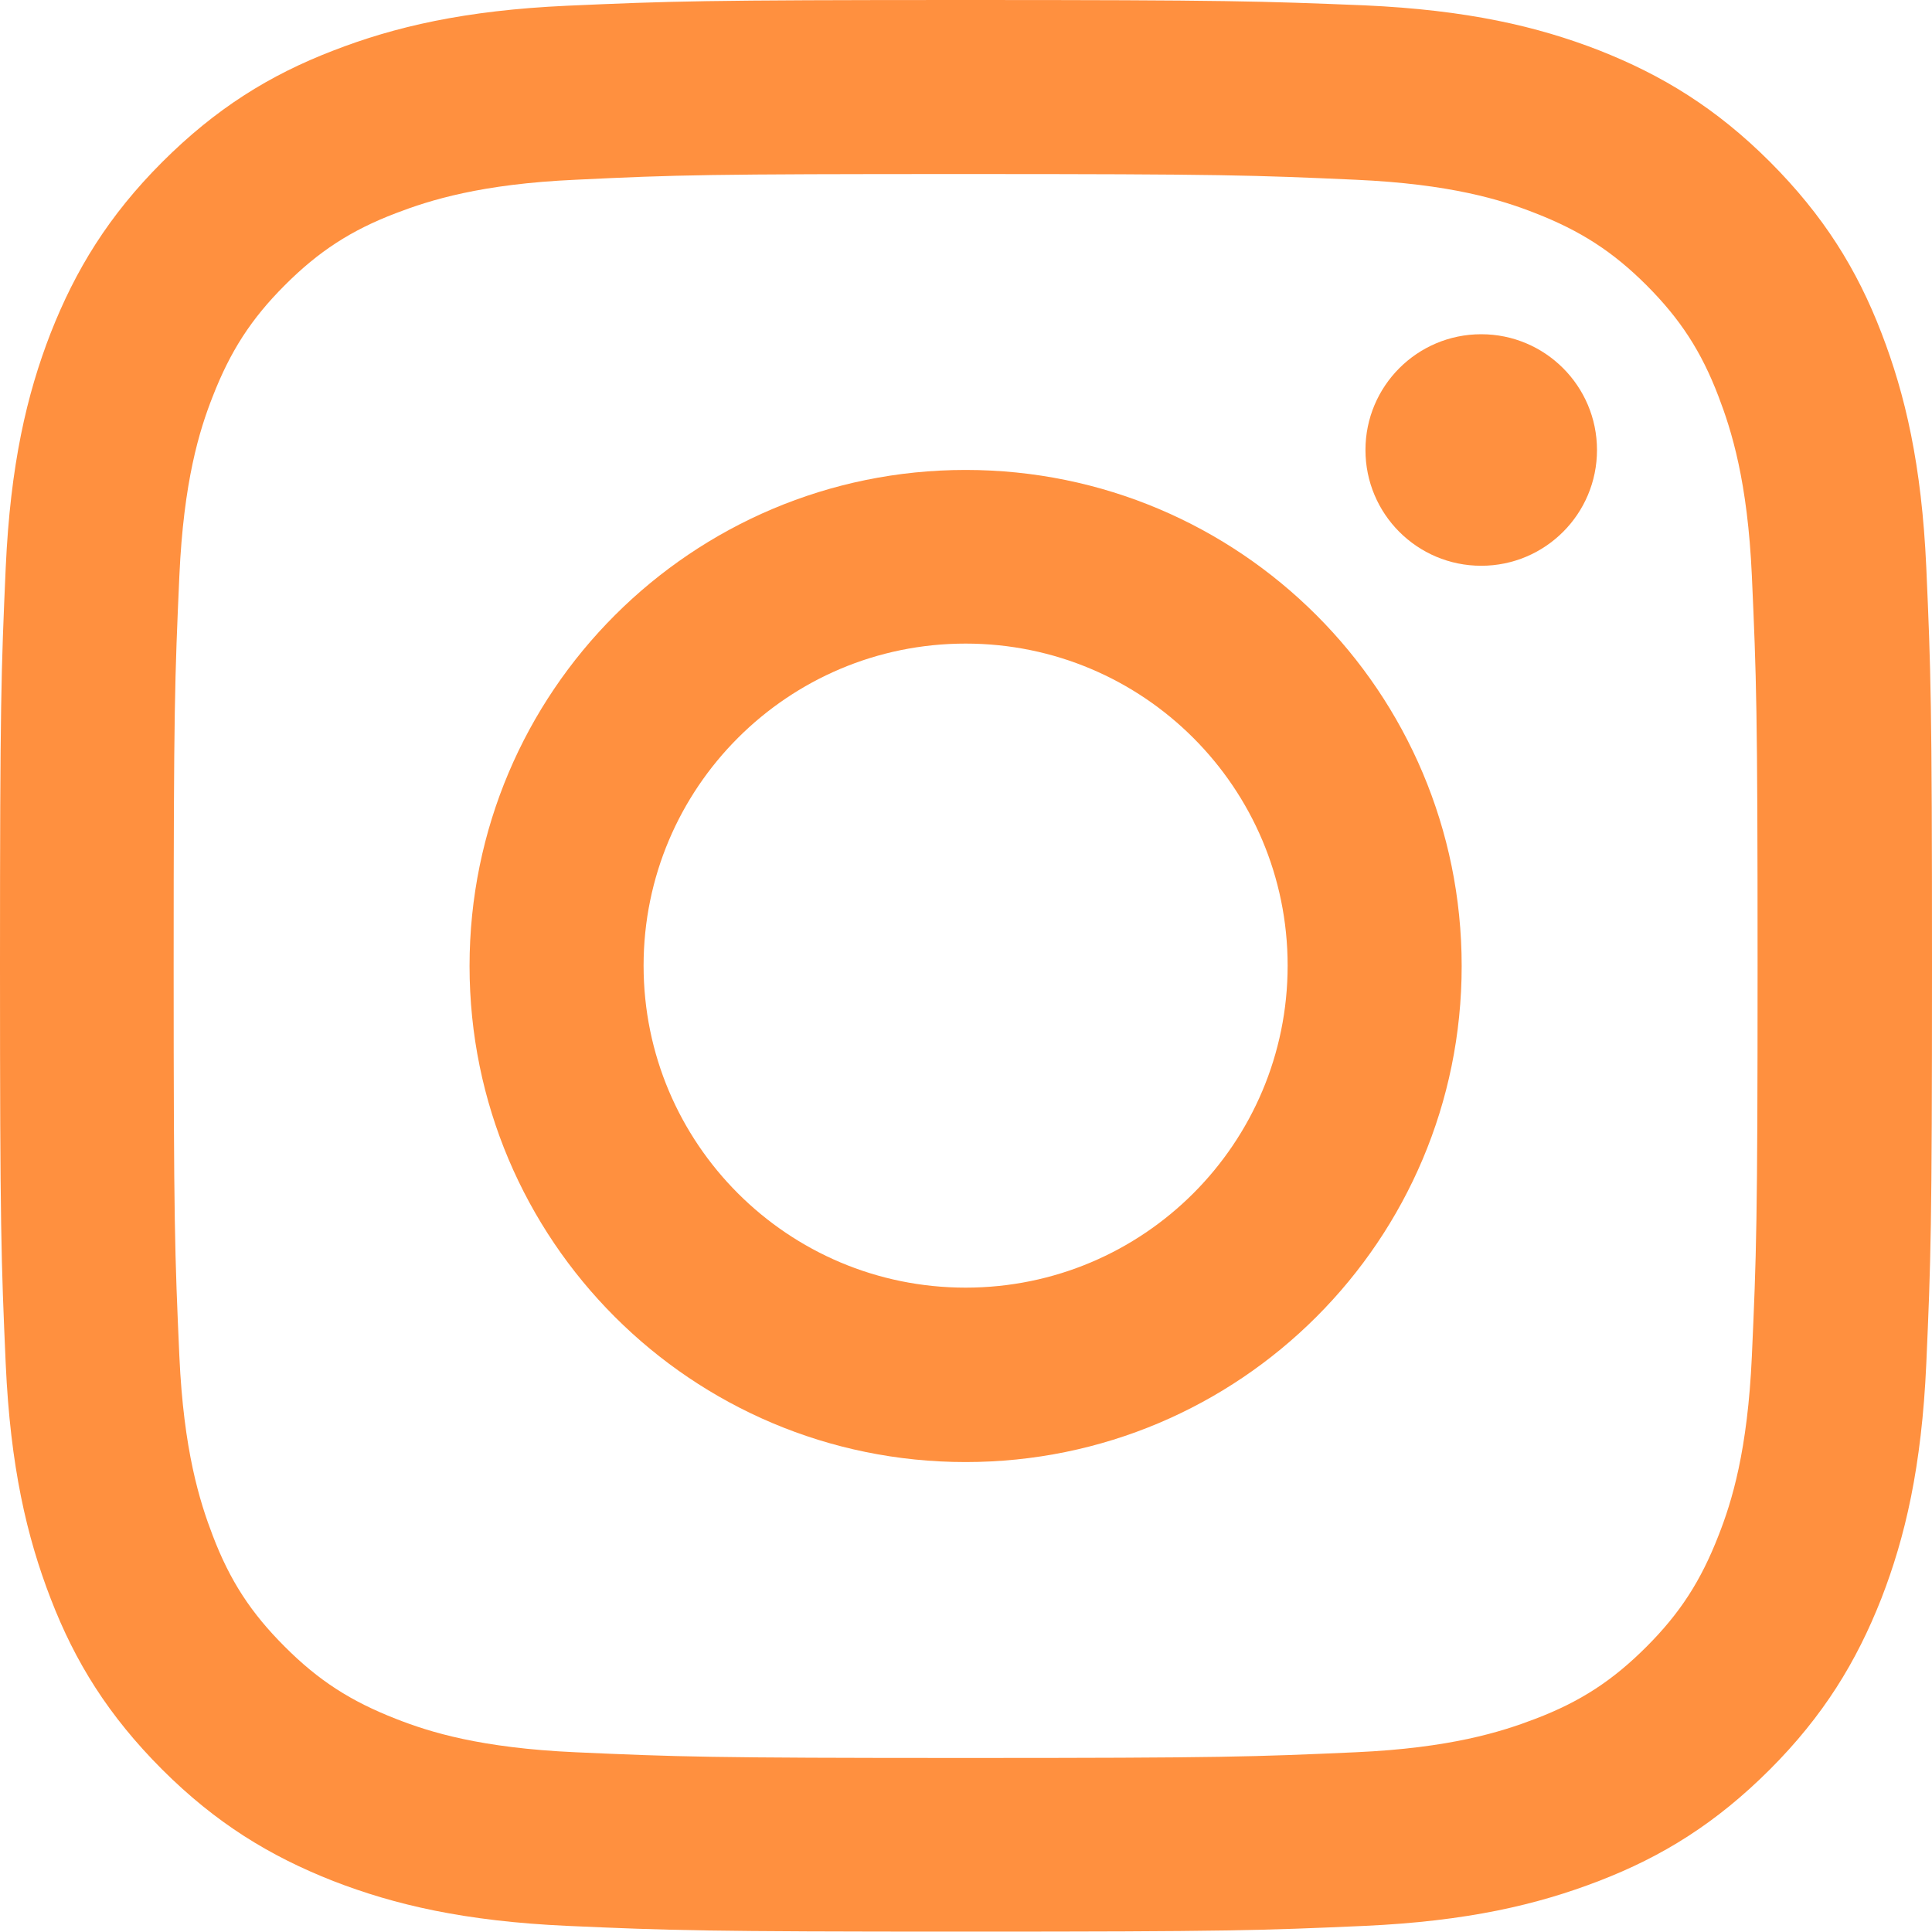
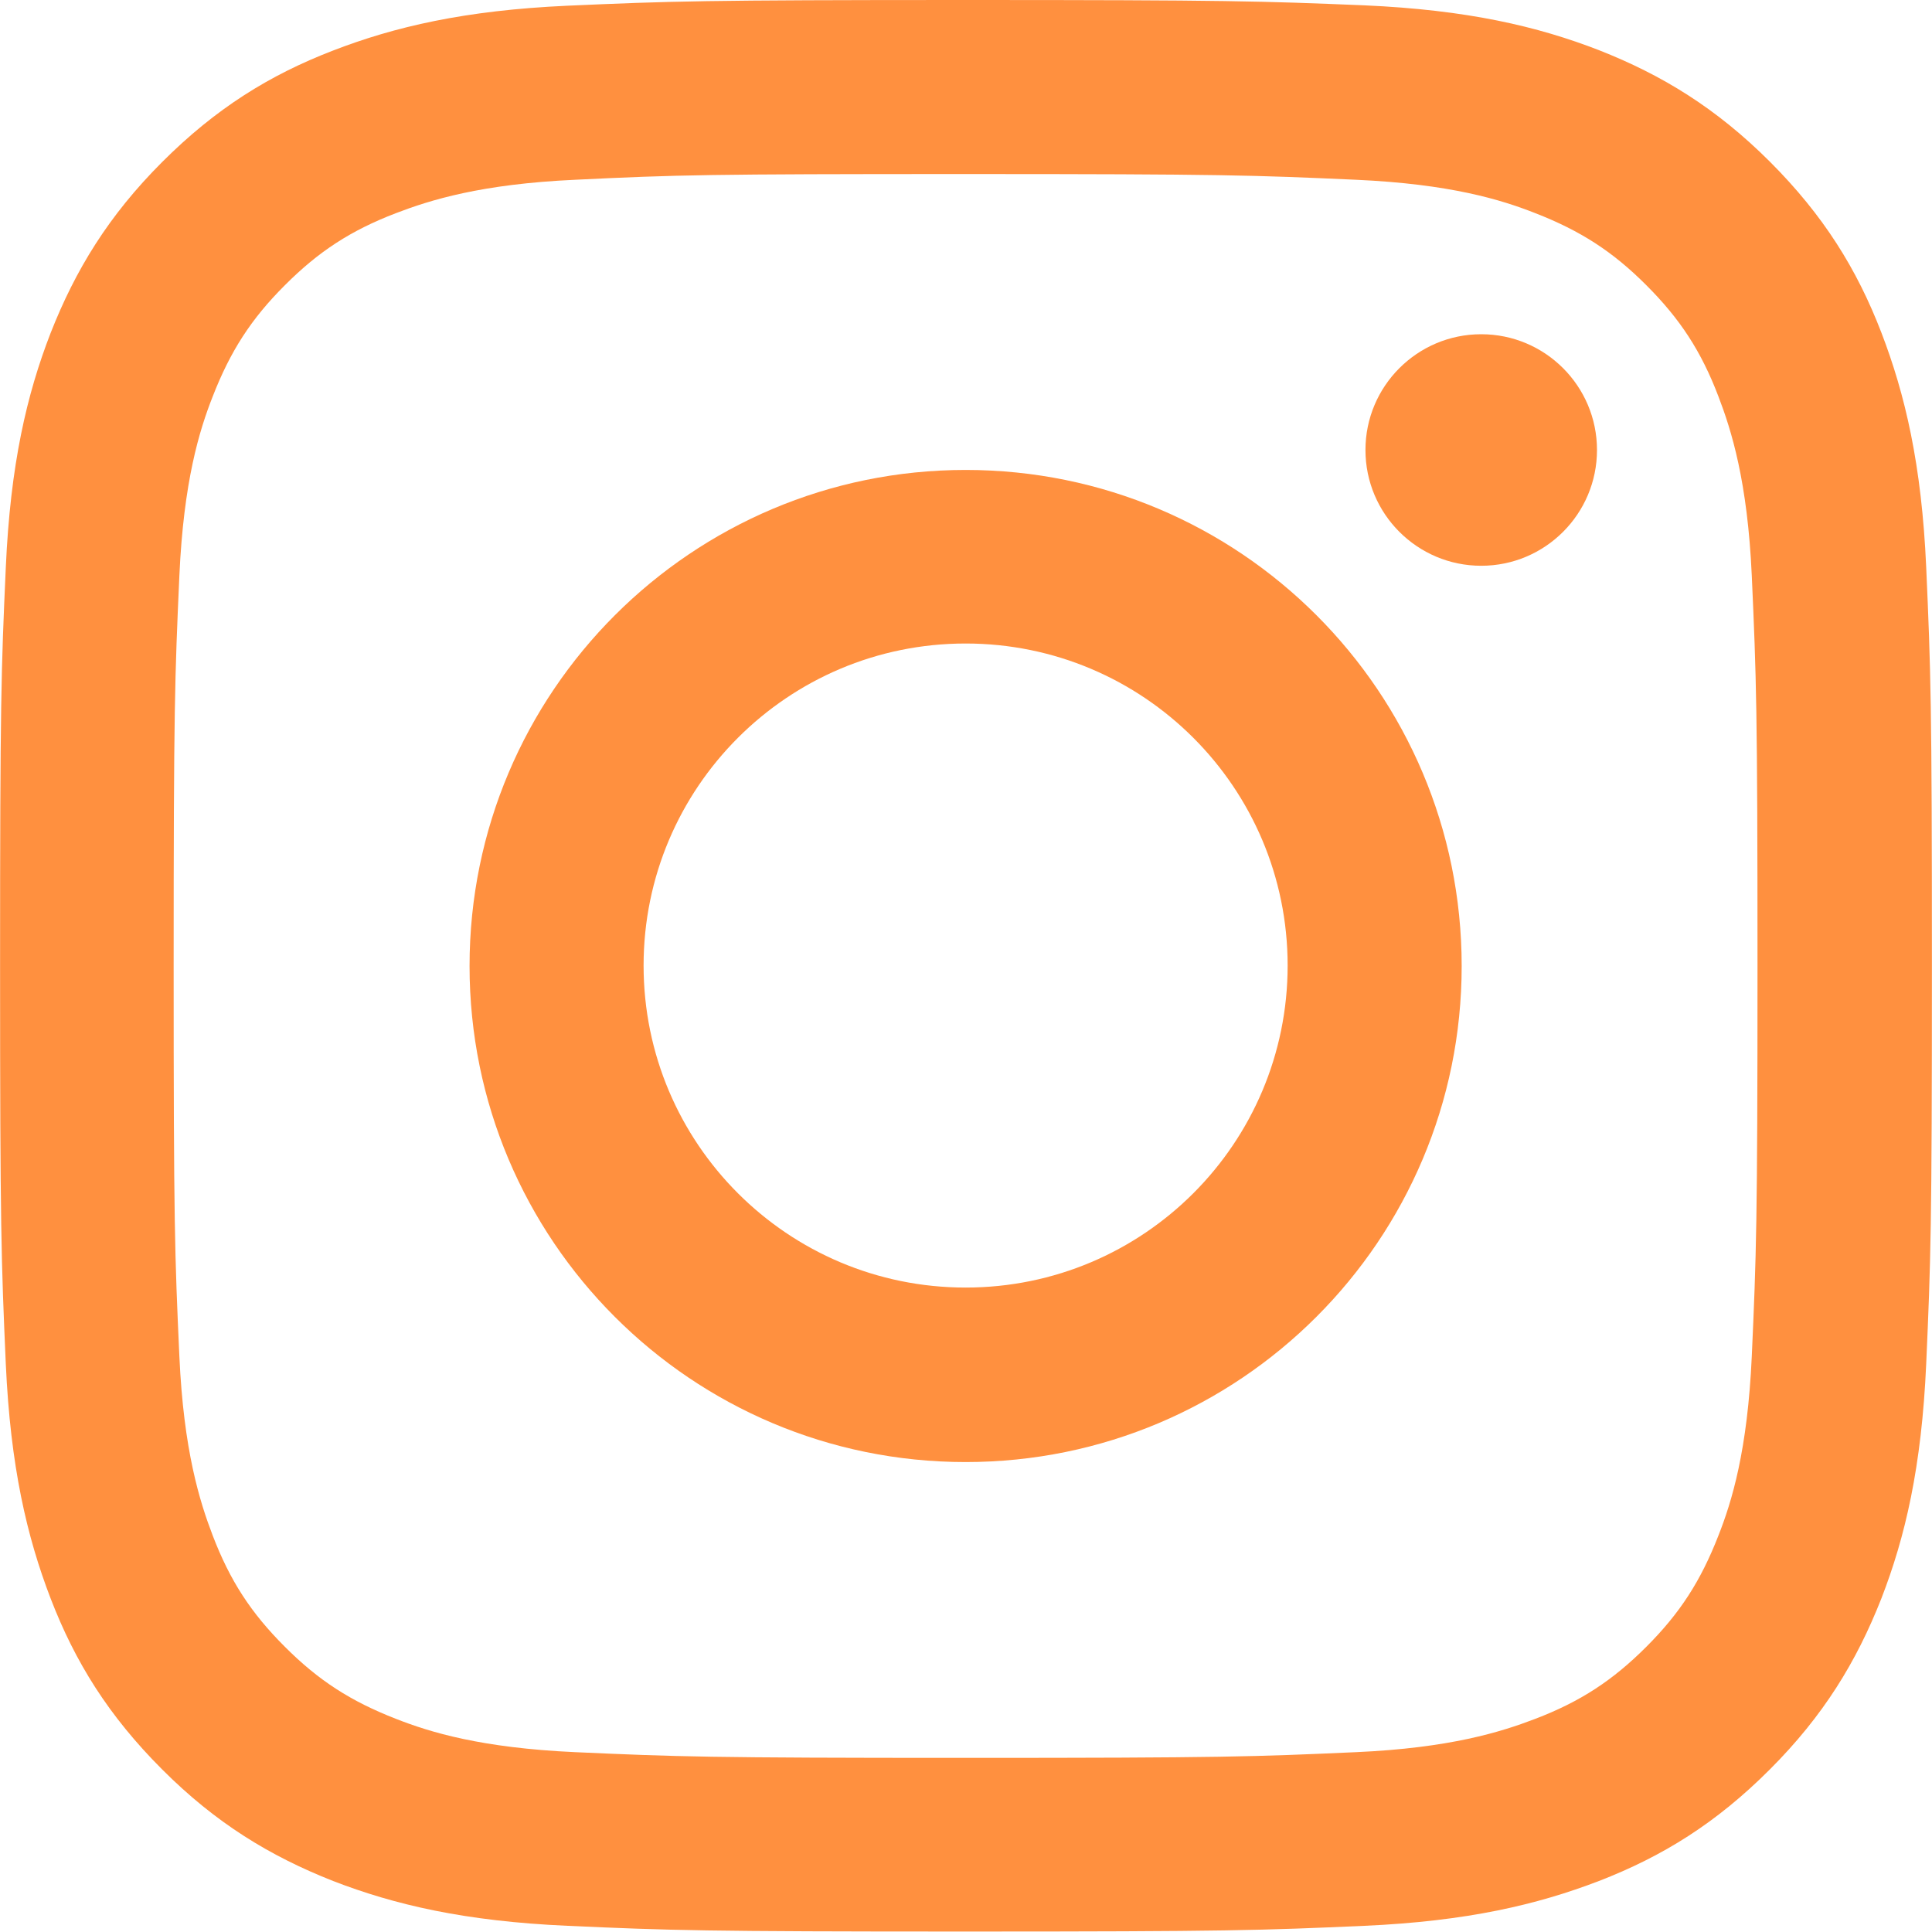
- <svg xmlns="http://www.w3.org/2000/svg" width="25" height="25" viewBox="0 0 25 25" fill="none">
-   <path d="M12.495 2.252C15.833 2.252 16.225 2.267 17.545 2.326C18.765 2.381 19.425 2.584 19.866 2.758C20.451 2.986 20.868 3.254 21.305 3.69C21.741 4.127 22.014 4.544 22.237 5.129C22.406 5.57 22.614 6.23 22.669 7.45C22.728 8.77 22.743 9.162 22.743 12.5C22.743 15.838 22.728 16.23 22.669 17.55C22.614 18.77 22.411 19.43 22.237 19.871C22.009 20.456 21.741 20.873 21.305 21.309C20.868 21.746 20.451 22.019 19.866 22.242C19.425 22.411 18.765 22.619 17.545 22.674C16.225 22.733 15.833 22.748 12.495 22.748C9.157 22.748 8.765 22.733 7.445 22.674C6.225 22.619 5.565 22.416 5.124 22.242C4.539 22.014 4.122 21.746 3.686 21.309C3.249 20.873 2.976 20.456 2.753 19.871C2.584 19.43 2.376 18.77 2.321 17.55C2.262 16.23 2.247 15.838 2.247 12.5C2.247 9.162 2.262 8.77 2.321 7.45C2.376 6.23 2.579 5.57 2.753 5.129C2.981 4.544 3.249 4.127 3.686 3.69C4.122 3.254 4.539 2.981 5.124 2.758C5.565 2.589 6.225 2.381 7.445 2.326C8.765 2.262 9.162 2.252 12.495 2.252ZM12.495 0C9.102 0 8.676 0.015 7.341 0.074C6.012 0.134 5.104 0.347 4.311 0.655C3.487 0.972 2.793 1.404 2.098 2.098C1.404 2.793 0.977 3.492 0.655 4.311C0.347 5.104 0.134 6.012 0.074 7.346C0.015 8.676 0 9.102 0 12.495C0 15.888 0.015 16.314 0.074 17.649C0.134 18.978 0.347 19.886 0.655 20.684C0.972 21.508 1.404 22.202 2.098 22.897C2.793 23.591 3.492 24.018 4.311 24.34C5.104 24.648 6.012 24.861 7.346 24.921C8.681 24.98 9.102 24.995 12.5 24.995C15.898 24.995 16.319 24.98 17.654 24.921C18.983 24.861 19.891 24.648 20.689 24.34C21.513 24.023 22.207 23.591 22.902 22.897C23.596 22.202 24.023 21.503 24.345 20.684C24.653 19.891 24.866 18.983 24.926 17.649C24.985 16.314 25 15.893 25 12.495C25 9.097 24.985 8.676 24.926 7.341C24.866 6.012 24.653 5.104 24.345 4.306C24.028 3.482 23.596 2.788 22.902 2.093C22.207 1.399 21.508 0.972 20.689 0.65C19.896 0.342 18.988 0.129 17.654 0.069C16.314 0.015 15.888 0 12.495 0Z" fill="#FF903F" />
-   <path d="M12.495 6.081C8.953 6.081 6.076 8.953 6.076 12.5C6.076 16.047 8.948 18.919 12.495 18.919C16.042 18.919 18.914 16.047 18.914 12.5C18.914 8.953 16.042 6.081 12.495 6.081ZM12.495 16.662C10.194 16.662 8.328 14.797 8.328 12.495C8.328 10.194 10.194 8.328 12.495 8.328C14.797 8.328 16.662 10.194 16.662 12.495C16.662 14.797 14.797 16.662 12.495 16.662Z" fill="#FF903F" />
-   <path d="M19.167 7.321C19.994 7.321 20.665 6.651 20.665 5.823C20.665 4.996 19.994 4.325 19.167 4.325C18.339 4.325 17.669 4.996 17.669 5.823C17.669 6.651 18.339 7.321 19.167 7.321Z" fill="#FF903F" />
+ <svg xmlns="http://www.w3.org/2000/svg" fill="none" height="25" viewBox="0 0 25 25" width="25">
+   <g fill="#ff903f">
+     <path d="m12.495 2.252c3.338 0 3.73.015 5.05.074 1.22.055 1.88.258 2.321.432.585.228 1.002.496 1.438.933.436.436.709.853.932 1.438.169.441.377 1.101.432 2.321.059 1.319.074 1.711.074 5.05 0 3.338-.015 3.73-.074 5.05-.055 1.22-.258 1.88-.432 2.321-.228.585-.496 1.002-.932 1.438s-.853.709-1.438.933c-.442.169-1.101.377-2.321.431-1.319.059-1.711.074-5.05.074-3.338 0-3.73-.015-5.05-.074-1.22-.055-1.88-.258-2.321-.431-.585-.228-1.002-.496-1.438-.933-.437-.436-.709-.853-.933-1.438-.169-.441-.377-1.101-.432-2.321-.06-1.319-.074-1.711-.074-5.05 0-3.338.015-3.73.074-5.05.055-1.22.258-1.88.432-2.321.228-.585.496-1.002.933-1.438.436-.437.853-.709 1.438-.933.441-.169 1.101-.377 2.321-.432 1.319-.064 1.716-.074 5.05-.074zm0-2.252c-3.393 0-3.819.015-5.154.074-1.329.06-2.237.273-3.031.58-.823.317-1.518.749-2.212 1.443-.694.694-1.121 1.394-1.443 2.212-.308.794-.521 1.701-.58 3.036-.06 1.329-.074 1.756-.074 5.149 0 3.393.015 3.82.074 5.154.06 1.329.273 2.237.58 3.036.317.823.749 1.518 1.443 2.212.694.695 1.394 1.121 2.212 1.444.794.307 1.701.521 3.036.58 1.334.06 1.756.074 5.154.074 3.398 0 3.819-.015 5.154-.074 1.329-.059 2.237-.273 3.036-.58.823-.318 1.518-.749 2.212-1.444.694-.694 1.121-1.394 1.443-2.212.308-.794.521-1.701.58-3.036s.074-1.756.074-5.154c0-3.398-.015-3.819-.074-5.154-.059-1.329-.273-2.237-.58-3.036-.317-.823-.749-1.518-1.443-2.212-.695-.694-1.394-1.121-2.212-1.443-.794-.308-1.701-.521-3.036-.58-1.339-.055-1.766-.069-5.159-.069z" />
+     <path d="m12.495 6.081c-3.542 0-6.419 2.872-6.419 6.419 0 3.547 2.872 6.419 6.419 6.419 3.547 0 6.419-2.872 6.419-6.419 0-3.547-2.872-6.419-6.419-6.419zm0 10.58c-2.301 0-4.167-1.865-4.167-4.167 0-2.301 1.865-4.167 4.167-4.167 2.302 0 4.167 1.865 4.167 4.167 0 2.302-1.865 4.167-4.167 4.167z" />
+     <path d="m19.167 7.321c.827 0 1.498-.671 1.498-1.498 0-.827-.671-1.498-1.498-1.498-.827 0-1.498.671-1.498 1.498 0 .827.671 1.498 1.498 1.498z" />
+   </g>
</svg>
